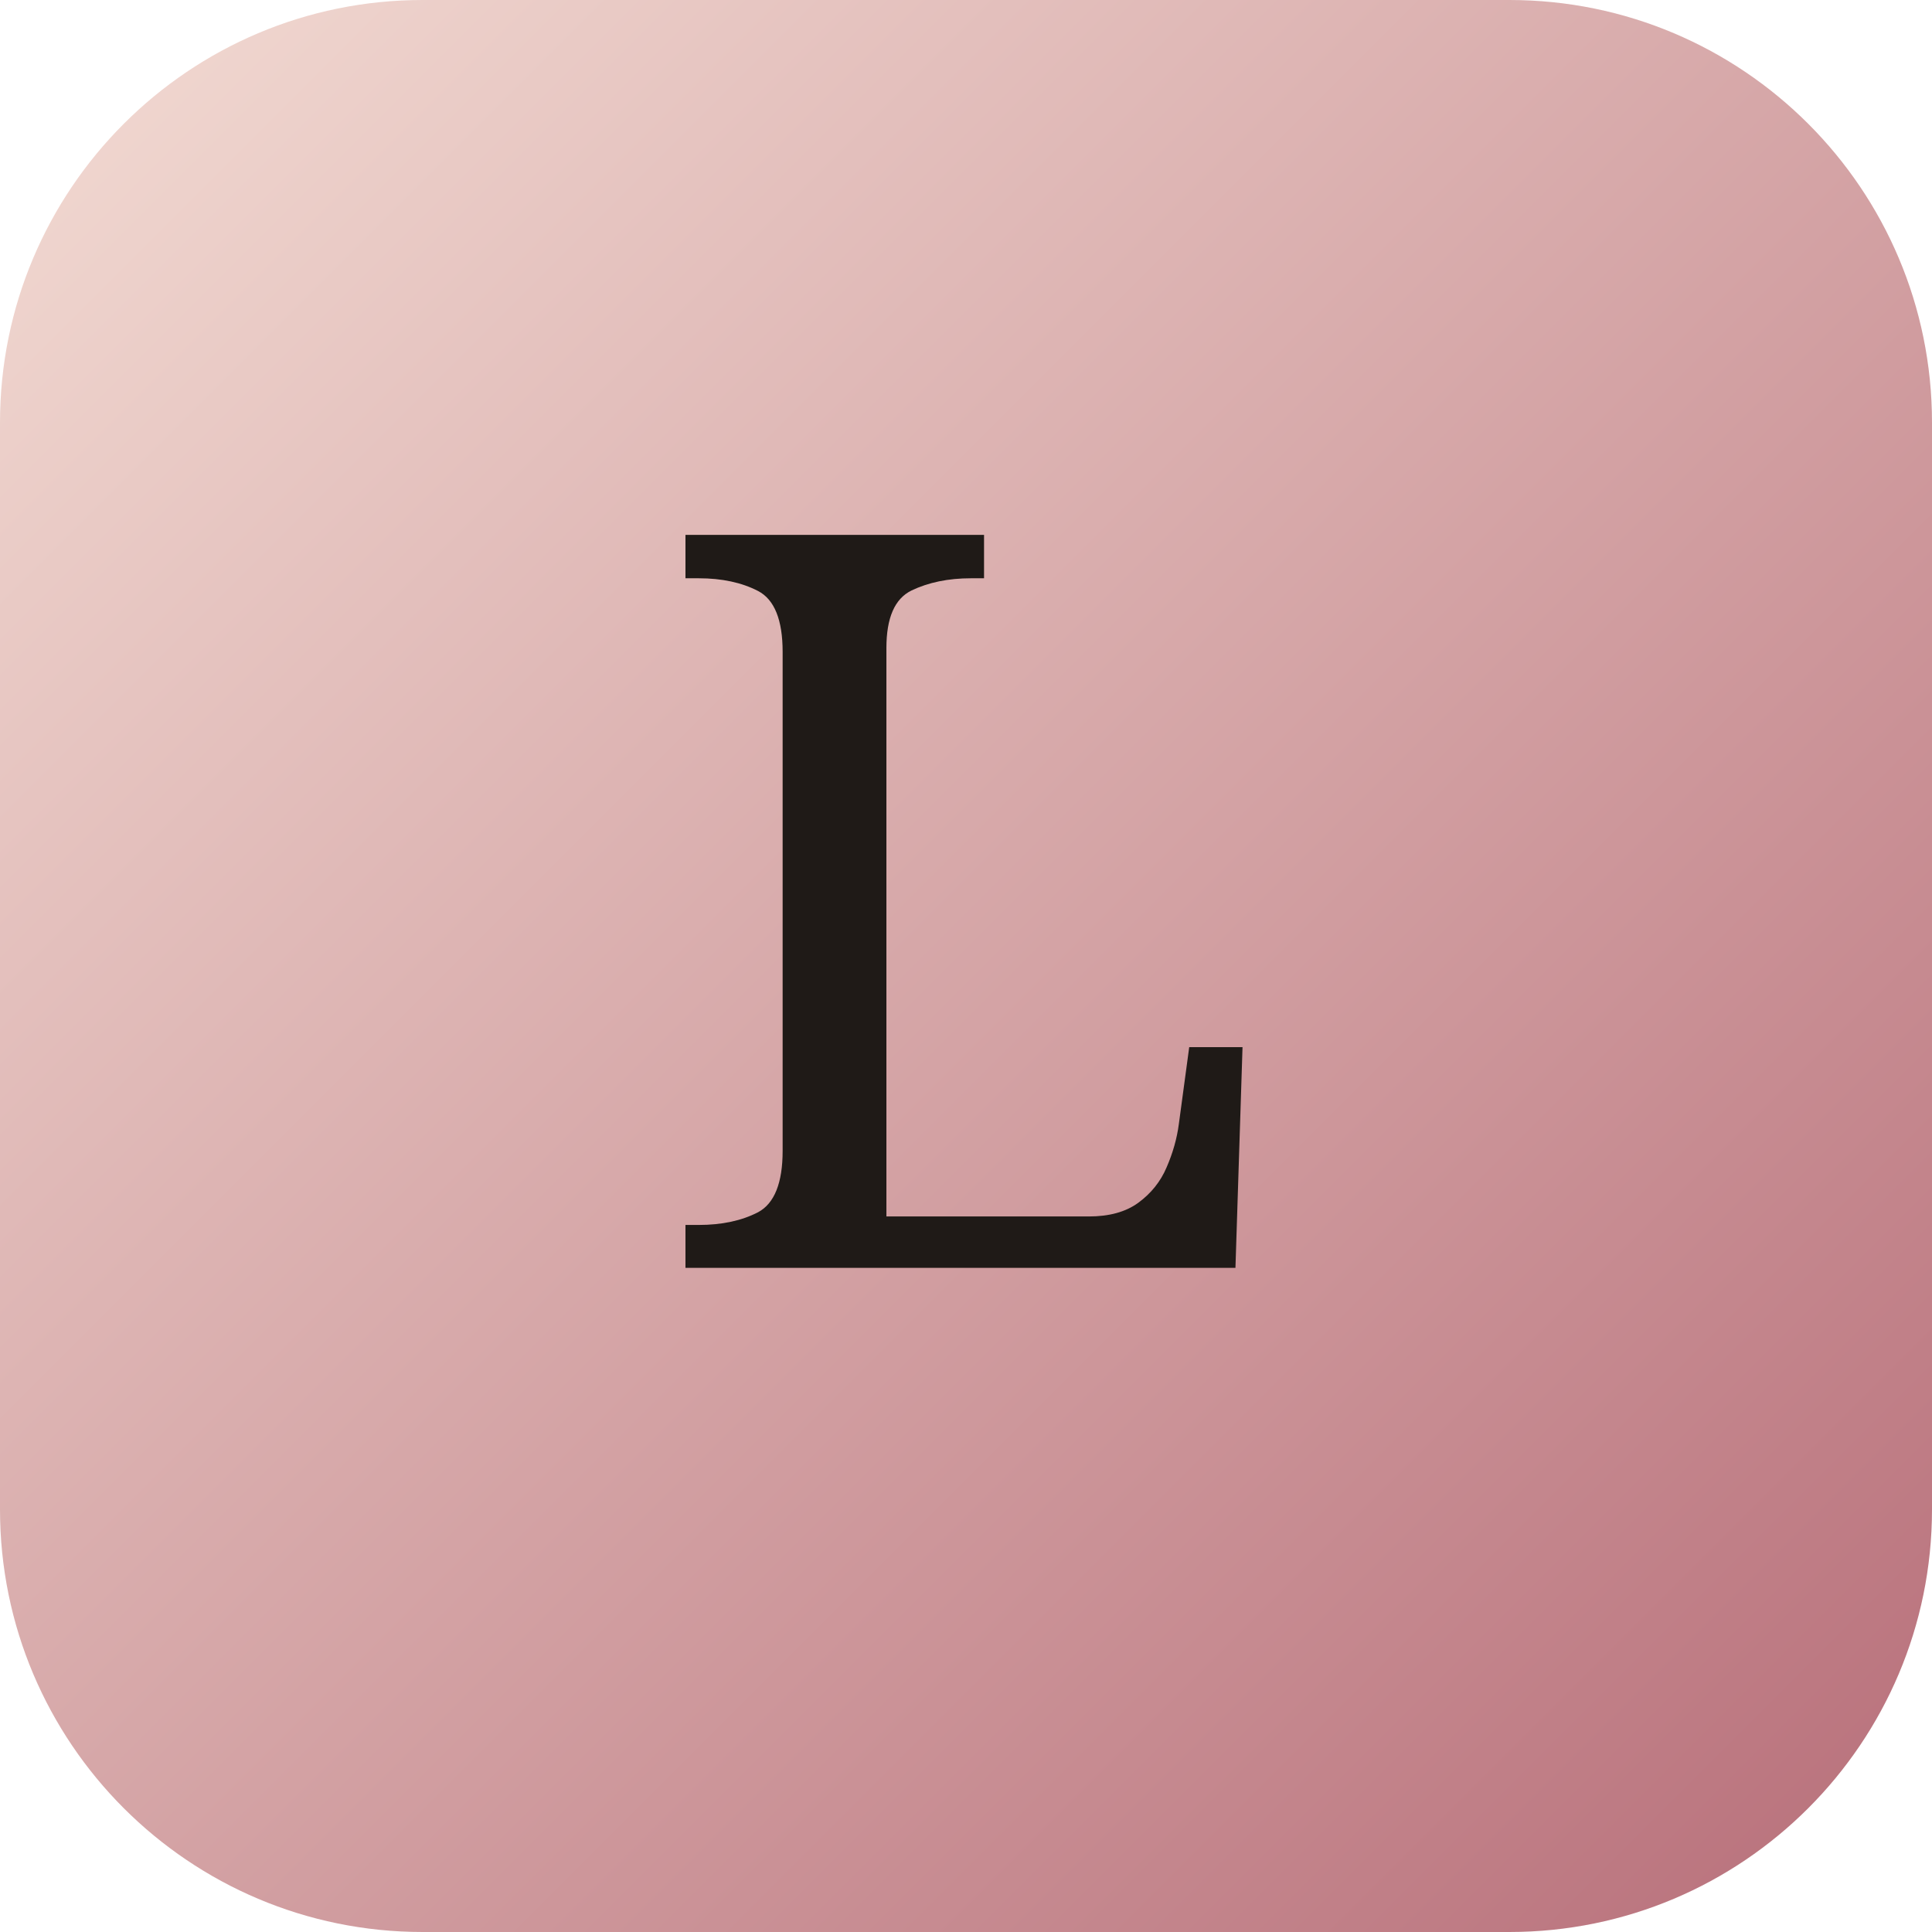
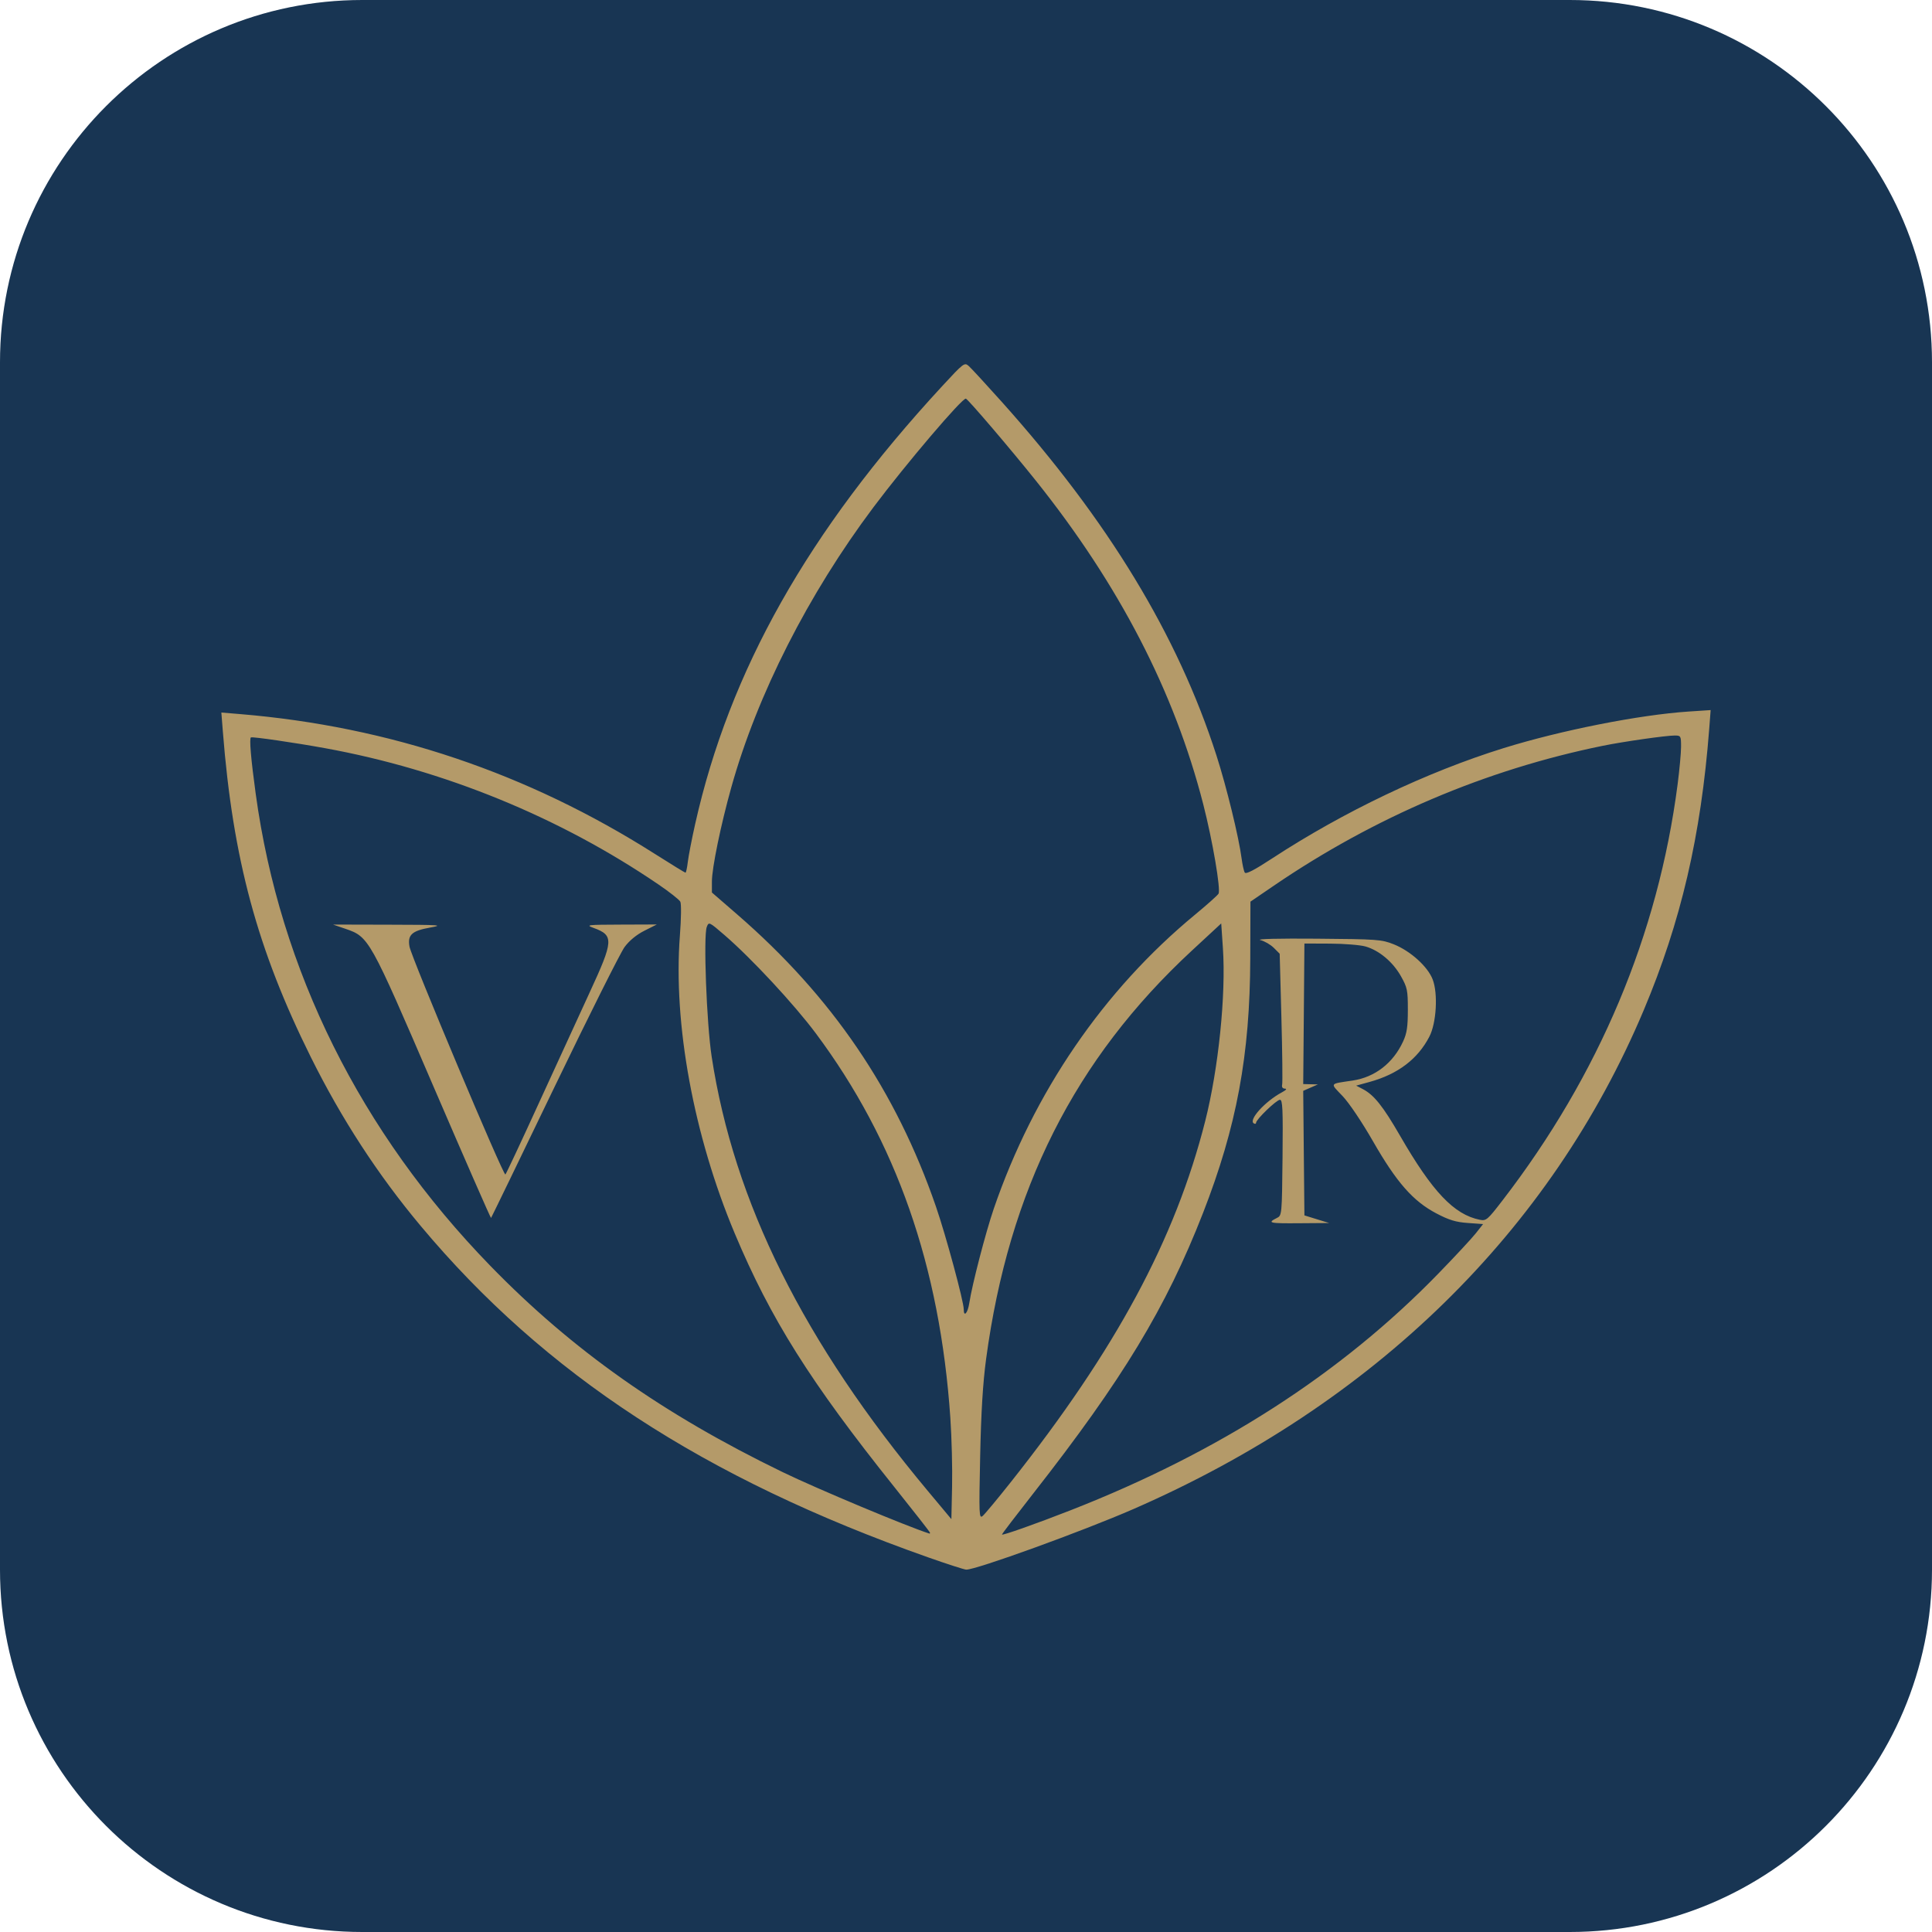
<svg xmlns="http://www.w3.org/2000/svg" viewBox="0 0 64 64">
-   <defs>
-     <linearGradient id="g" x1="0" y1="0" x2="1" y2="1">
-       <stop offset="0%" stop-color="#f3dcd4" />
-       <stop offset="100%" stop-color="#b76e79" />
-     </linearGradient>
-   </defs>
-   <rect width="64" height="64" rx="14" fill="url(#g)" />
-   <text x="32" y="42" font-family="Georgia, serif" font-size="34" text-anchor="middle" fill="#1f1a17">L</text>
+   <rect width="64" height="64" rx="12" fill="#183553" />
+   <svg x="5" y="12" width="54" height="40" viewBox="0 0 662 537">
+     <path fill="#b49a69" fill-rule="evenodd" d="M314.14,531.48C214.43,496.30 143.58,450.01 88.41,384.00C69.39,361.25 53.26,336.46 39.62,309.00C15.81,261.08 4.96,220.90 0.50,164.14L-0.16,155.78L8.17,156.47C74.63,161.99 135.96,182.66 192.64,218.65C199.87,223.24 206.00,227.00 206.25,227.00C206.51,227.00 206.98,224.83 207.29,222.17C207.61,219.51 209.07,211.98 210.54,205.42C225.83,137.16 260.73,75.26 320.32,10.72C330.05,0.19 330.32,-0.02 332.27,1.72C333.37,2.70 339.91,9.80 346.81,17.50C394.25,70.45 425.18,121.39 442.40,174.92C446.84,188.72 452.36,211.32 453.56,220.62C453.93,223.44 454.56,226.28 454.97,226.95C455.48,227.78 459.18,225.88 467.10,220.69C498.90,199.88 535.97,182.21 570.00,171.63C595.54,163.69 630.39,156.80 652.33,155.34L662.16,154.69L661.52,163.09C657.86,210.60 648.97,248.79 632.39,288.17C590.97,386.54 512.48,463.28 405.50,509.99C382.93,519.84 335.34,537.09 331.09,536.95C330.22,536.92 322.59,534.46 314.14,531.48ZM377.50,510.55C443.60,484.69 497.81,449.81 541.05,405.30C548.45,397.69 555.95,389.62 557.73,387.36L560.96,383.27L554.15,382.78C548.80,382.40 545.80,381.48 540.13,378.50C529.81,373.07 522.47,364.72 512.00,346.45C507.10,337.91 501.37,329.39 498.47,326.34C492.82,320.40 492.41,321.02 503.00,319.43C512.86,317.95 520.93,311.70 525.36,302.12C527.07,298.43 527.50,295.59 527.50,288.00C527.50,279.22 527.26,278.08 524.40,273.00C520.83,266.68 514.78,261.60 508.71,259.83C506.39,259.16 499.32,258.58 493.00,258.55L481.50,258.50L481.24,289.75L480.97,321.00L484.24,321.08L487.50,321.16L484.23,322.59L480.97,324.02L481.23,351.71L481.50,379.41L487.00,381.11L492.50,382.80L479.08,382.90C465.80,383.00 464.83,382.77 469.23,380.57C471.49,379.45 471.50,379.33 471.77,353.72C471.99,332.06 471.81,328.00 470.62,328.00C469.09,328.00 460.00,336.75 460.00,338.22C460.00,338.72 459.54,338.84 458.98,338.49C456.51,336.96 464.03,328.67 471.50,324.68C473.35,323.70 473.86,323.06 472.84,323.04C471.78,323.01 471.34,322.37 471.60,321.25C471.83,320.29 471.68,306.80 471.26,291.27L470.50,263.04L467.88,260.42C466.43,258.98 463.73,257.42 461.88,256.96C459.88,256.46 470.11,256.21 487.00,256.35C513.96,256.57 515.81,256.70 521.20,258.84C528.65,261.80 536.36,268.76 538.55,274.50C540.96,280.79 540.20,293.85 537.08,299.89C531.93,309.87 523.06,316.60 510.51,320.05L504.52,321.70L507.51,323.26C512.46,325.86 516.46,330.87 524.04,344.00C538.42,368.92 548.04,379.05 559.50,381.36C562.33,381.93 562.91,381.44 569.61,372.73C612.54,316.98 638.79,254.57 647.47,187.70C648.31,181.21 649.00,173.67 649.00,170.95C649.00,166.18 648.89,166.00 646.17,166.00C642.26,166.00 623.37,168.70 614.14,170.58C562.24,181.16 512.61,202.27 467.83,232.83L457.50,239.88L457.42,265.19C457.29,308.10 451.38,339.93 436.41,378.33C419.98,420.45 400.73,452.26 360.84,503.17C353.23,512.88 347.00,521.05 347.00,521.33C347.00,521.91 362.09,516.58 377.50,510.55ZM315.00,520.53C315.00,520.27 307.88,511.16 299.18,500.28C261.76,453.50 244.08,425.40 228.14,387.40C209.89,343.89 200.75,294.25 203.76,255.00C204.35,247.33 204.43,240.80 203.94,239.88C203.46,239.00 199.12,235.57 194.29,232.28C150.33,202.32 98.87,181.27 46.00,171.64C32.42,169.17 13.93,166.48 13.00,166.84C12.21,167.16 12.98,176.32 15.13,192.00C25.88,270.41 61.71,342.46 119.50,401.88C155.91,439.31 196.30,467.81 249.50,493.60C264.77,501.00 304.96,517.83 314.75,520.92C314.89,520.96 315.00,520.79 315.00,520.53ZM324.04,469.50C319.43,401.98 300.01,346.45 264.21,298.45C254.55,285.50 235.55,265.05 223.57,254.72C216.73,248.82 216.63,248.77 215.72,251.12C214.17,255.14 215.63,294.00 217.89,308.79C227.77,373.47 258.82,435.84 314.06,502.00L324.50,514.50L324.81,500.00C324.99,492.02 324.64,478.30 324.04,469.50ZM350.89,498.07C397.67,439.05 424.08,390.00 437.39,337.43C443.29,314.15 446.66,281.18 445.25,260.54L444.50,249.57L431.50,261.61C379.38,309.85 350.04,368.08 339.93,443.35C338.51,453.91 337.71,466.98 337.30,486.49C336.74,512.85 336.81,514.41 338.42,513.07C339.36,512.28 344.97,505.54 350.89,498.07ZM332.47,418.37C333.66,410.42 339.75,386.96 343.33,376.50C361.12,324.60 392.20,279.20 433.00,245.55C438.23,241.23 442.86,237.09 443.30,236.35C444.38,234.53 440.64,212.65 436.49,196.50C423.61,146.35 399.13,99.03 362.04,52.62C350.82,38.58 332.09,16.64 330.95,16.19C329.48,15.62 304.31,45.20 289.83,64.50C260.82,103.19 238.16,147.84 226.64,189.00C221.95,205.76 218.00,224.92 218.00,230.93L218.00,235.82L229.25,245.57C271.40,282.09 299.86,323.92 317.64,375.50C322.06,388.30 330.00,417.67 330.00,421.20C330.00,424.89 331.80,422.83 332.47,418.37ZM94.08,321.86C65.74,255.99 65.50,255.56 55.00,251.95L49.50,250.07L74.50,250.13C97.42,250.19 98.93,250.29 92.62,251.42C84.54,252.85 82.56,254.71 83.52,259.91C84.45,264.93 125.33,362.07 126.16,361.22C126.54,360.83 133.24,346.55 141.03,329.50C148.83,312.45 158.98,290.32 163.60,280.33C174.32,257.15 174.46,254.89 165.39,251.57C161.73,250.23 162.45,250.14 177.50,250.09L193.50,250.03L188.00,252.80C184.48,254.57 181.30,257.18 179.17,260.05C177.34,262.52 163.30,290.58 147.96,322.39C132.63,354.21 119.95,380.38 119.78,380.55C119.61,380.72 108.05,354.31 94.08,321.86Z" />
+   </svg>
</svg>
